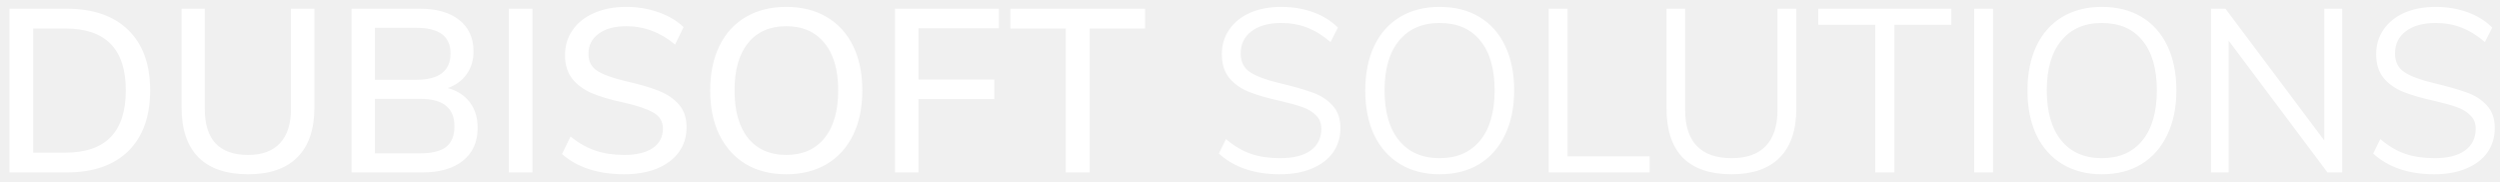
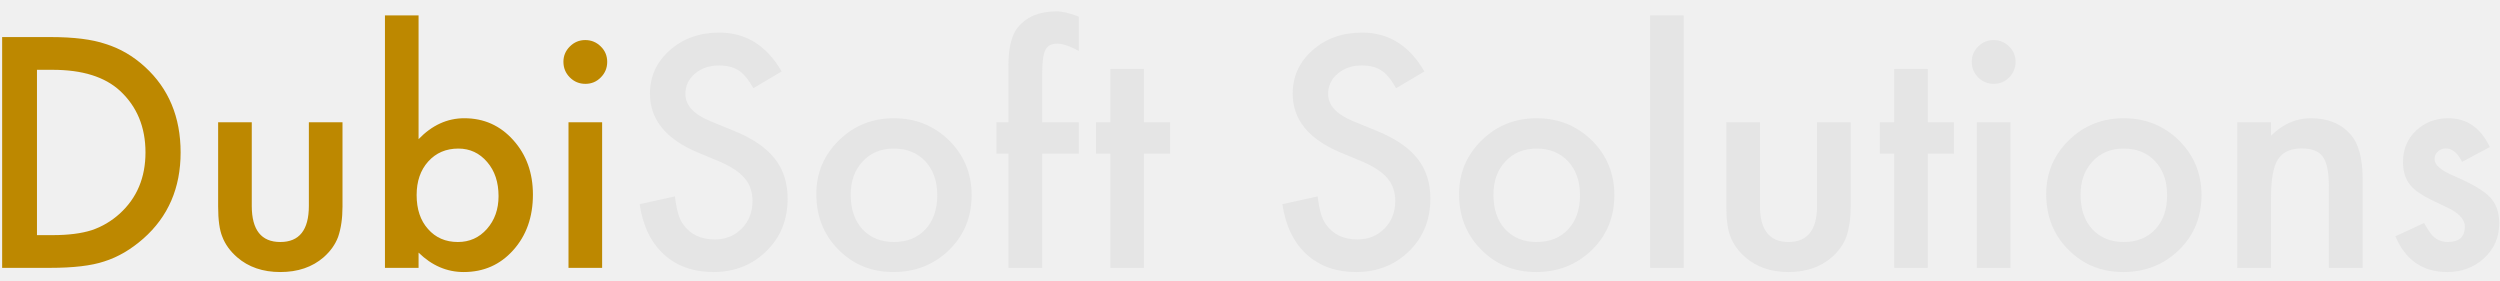
- <svg xmlns="http://www.w3.org/2000/svg" width="261" height="19" viewBox="0 0 261 19" fill="none">
-   <path d="M0.992 0.912H6.968C9.736 0.912 11.88 1.656 13.4 3.144C14.92 4.632 15.68 6.728 15.68 9.432C15.68 12.152 14.92 14.264 13.4 15.768C11.88 17.256 9.736 18 6.968 18H0.992V0.912ZM6.824 15.936C11.032 15.936 13.136 13.768 13.136 9.432C13.136 5.128 11.032 2.976 6.824 2.976H3.464V15.936H6.824ZM25.902 18.192C23.63 18.192 21.902 17.6 20.718 16.416C19.55 15.232 18.966 13.496 18.966 11.208V0.912H21.39V11.376C21.39 12.96 21.766 14.16 22.518 14.976C23.286 15.776 24.414 16.176 25.902 16.176C27.374 16.176 28.486 15.768 29.238 14.952C30.006 14.136 30.39 12.944 30.39 11.376V0.912H32.838V11.208C32.838 13.496 32.246 15.232 31.062 16.416C29.894 17.6 28.174 18.192 25.902 18.192ZM46.767 9.192C47.759 9.464 48.527 9.96 49.071 10.68C49.615 11.4 49.887 12.288 49.887 13.344C49.887 14.816 49.375 15.96 48.351 16.776C47.343 17.592 45.927 18 44.103 18H36.711V0.912H43.863C45.623 0.912 46.991 1.304 47.967 2.088C48.959 2.872 49.455 3.968 49.455 5.376C49.455 6.288 49.215 7.08 48.735 7.752C48.271 8.408 47.615 8.888 46.767 9.192ZM39.159 8.328H43.479C45.863 8.328 47.055 7.408 47.055 5.568C47.055 3.792 45.863 2.904 43.479 2.904H39.159V8.328ZM43.863 16.008C45.111 16.008 46.023 15.784 46.599 15.336C47.175 14.872 47.463 14.16 47.463 13.2C47.463 12.224 47.167 11.504 46.575 11.04C45.999 10.56 45.095 10.32 43.863 10.32H39.159V16.008H43.863ZM53.14 0.912H55.612V18H53.14V0.912ZM65.178 18.192C63.85 18.192 62.634 18.016 61.53 17.664C60.442 17.312 59.498 16.784 58.698 16.08L59.586 14.256C60.418 14.928 61.282 15.416 62.178 15.72C63.074 16.024 64.082 16.176 65.202 16.176C66.482 16.176 67.474 15.936 68.178 15.456C68.882 14.976 69.234 14.296 69.234 13.416C69.234 12.68 68.906 12.128 68.25 11.76C67.594 11.376 66.554 11.024 65.13 10.704C63.77 10.416 62.658 10.088 61.794 9.72C60.93 9.336 60.25 8.832 59.754 8.208C59.258 7.568 59.01 6.752 59.01 5.76C59.01 4.768 59.274 3.896 59.802 3.144C60.33 2.376 61.074 1.784 62.034 1.368C63.01 0.936 64.13 0.72 65.394 0.72C66.594 0.72 67.714 0.904 68.754 1.272C69.81 1.64 70.69 2.16 71.394 2.832L70.506 4.656C69.722 4 68.914 3.52 68.082 3.216C67.25 2.896 66.362 2.736 65.418 2.736C64.186 2.736 63.218 3 62.514 3.528C61.81 4.04 61.458 4.744 61.458 5.64C61.458 6.408 61.762 6.992 62.37 7.392C62.994 7.792 63.986 8.152 65.346 8.472C66.77 8.792 67.922 9.128 68.802 9.48C69.682 9.832 70.386 10.312 70.914 10.92C71.442 11.528 71.706 12.312 71.706 13.272C71.706 14.264 71.442 15.128 70.914 15.864C70.386 16.6 69.626 17.176 68.634 17.592C67.658 17.992 66.506 18.192 65.178 18.192ZM82.117 18.192C80.501 18.192 79.093 17.84 77.893 17.136C76.709 16.416 75.789 15.4 75.133 14.088C74.493 12.776 74.173 11.232 74.173 9.456C74.173 7.664 74.493 6.112 75.133 4.8C75.773 3.488 76.693 2.48 77.893 1.776C79.093 1.072 80.501 0.72 82.117 0.72C83.749 0.72 85.157 1.072 86.341 1.776C87.541 2.48 88.461 3.488 89.101 4.8C89.741 6.112 90.061 7.656 90.061 9.432C90.061 11.224 89.741 12.776 89.101 14.088C88.461 15.4 87.541 16.416 86.341 17.136C85.141 17.84 83.733 18.192 82.117 18.192ZM82.117 16.176C83.829 16.176 85.157 15.592 86.101 14.424C87.061 13.256 87.541 11.592 87.541 9.432C87.541 7.288 87.061 5.64 86.101 4.488C85.157 3.32 83.829 2.736 82.117 2.736C80.405 2.736 79.077 3.32 78.133 4.488C77.189 5.64 76.717 7.288 76.717 9.432C76.717 11.592 77.189 13.256 78.133 14.424C79.093 15.592 80.421 16.176 82.117 16.176ZM93.476 0.912H104.324V2.952H95.924V8.304H103.844V10.344H95.924V18H93.476V0.912ZM111.314 2.976H105.53V0.912H119.594V2.976H113.81V18H111.314V2.976ZM133.684 18.192C131.012 18.192 128.884 17.472 127.3 16.032L128.044 14.52C128.892 15.24 129.756 15.752 130.636 16.056C131.516 16.36 132.54 16.512 133.708 16.512C135.084 16.512 136.14 16.248 136.876 15.72C137.628 15.176 138.004 14.416 138.004 13.44C138.004 12.864 137.82 12.4 137.452 12.048C137.1 11.68 136.628 11.392 136.036 11.184C135.46 10.976 134.684 10.76 133.708 10.536C132.396 10.248 131.316 9.936 130.468 9.6C129.62 9.264 128.932 8.784 128.404 8.16C127.876 7.52 127.612 6.688 127.612 5.664C127.612 4.688 127.868 3.832 128.38 3.096C128.892 2.344 129.612 1.76 130.54 1.344C131.484 0.928 132.58 0.72 133.828 0.72C135.012 0.72 136.116 0.904 137.14 1.272C138.164 1.64 139.028 2.176 139.732 2.88L138.964 4.392C138.164 3.704 137.348 3.2 136.516 2.88C135.7 2.56 134.804 2.4 133.828 2.4C132.5 2.4 131.46 2.688 130.708 3.264C129.956 3.824 129.58 4.6 129.58 5.592C129.58 6.456 129.908 7.104 130.564 7.536C131.22 7.968 132.228 8.344 133.588 8.664C135.06 9.016 136.212 9.344 137.044 9.648C137.892 9.936 138.596 10.384 139.156 10.992C139.716 11.584 139.996 12.376 139.996 13.368C139.996 14.328 139.74 15.176 139.228 15.912C138.716 16.632 137.98 17.192 137.02 17.592C136.076 17.992 134.964 18.192 133.684 18.192ZM150.366 18.192C148.782 18.192 147.406 17.84 146.238 17.136C145.07 16.432 144.166 15.424 143.526 14.112C142.902 12.784 142.59 11.232 142.59 9.456C142.59 7.664 142.902 6.112 143.526 4.8C144.15 3.488 145.046 2.48 146.214 1.776C147.382 1.072 148.766 0.72 150.366 0.72C151.966 0.72 153.35 1.072 154.518 1.776C155.686 2.48 156.582 3.488 157.206 4.8C157.83 6.112 158.142 7.656 158.142 9.432C158.142 11.224 157.822 12.776 157.182 14.088C156.558 15.4 155.662 16.416 154.494 17.136C153.326 17.84 151.95 18.192 150.366 18.192ZM150.366 16.512C152.174 16.512 153.582 15.896 154.59 14.664C155.598 13.432 156.102 11.688 156.102 9.432C156.102 7.176 155.598 5.44 154.59 4.224C153.598 3.008 152.19 2.4 150.366 2.4C148.542 2.4 147.126 3.016 146.118 4.248C145.11 5.464 144.606 7.192 144.606 9.432C144.606 11.688 145.11 13.432 146.118 14.664C147.126 15.896 148.542 16.512 150.366 16.512ZM161.753 0.912H163.721V16.32H172.289V18H161.753V0.912ZM180.847 18.192C178.607 18.192 176.911 17.616 175.759 16.464C174.623 15.296 174.055 13.576 174.055 11.304V0.912H175.999V11.472C175.999 13.136 176.407 14.392 177.223 15.24C178.039 16.088 179.247 16.512 180.847 16.512C182.431 16.512 183.623 16.088 184.423 15.24C185.239 14.392 185.647 13.136 185.647 11.472V0.912H187.615V11.304C187.615 13.56 187.039 15.272 185.887 16.44C184.735 17.608 183.055 18.192 180.847 18.192ZM195.857 2.592H189.905V0.912H203.801V2.592H197.849V18H195.857V2.592ZM206.19 0.912H208.158V18H206.19V0.912ZM219.53 18.192C217.946 18.192 216.57 17.84 215.402 17.136C214.234 16.432 213.33 15.424 212.69 14.112C212.066 12.784 211.754 11.232 211.754 9.456C211.754 7.664 212.066 6.112 212.69 4.8C213.314 3.488 214.21 2.48 215.378 1.776C216.546 1.072 217.93 0.72 219.53 0.72C221.13 0.72 222.514 1.072 223.682 1.776C224.85 2.48 225.746 3.488 226.37 4.8C226.994 6.112 227.306 7.656 227.306 9.432C227.306 11.224 226.986 12.776 226.346 14.088C225.722 15.4 224.826 16.416 223.658 17.136C222.49 17.84 221.114 18.192 219.53 18.192ZM219.53 16.512C221.338 16.512 222.746 15.896 223.754 14.664C224.762 13.432 225.266 11.688 225.266 9.432C225.266 7.176 224.762 5.44 223.754 4.224C222.762 3.008 221.354 2.4 219.53 2.4C217.706 2.4 216.29 3.016 215.282 4.248C214.274 5.464 213.77 7.192 213.77 9.432C213.77 11.688 214.274 13.432 215.282 14.664C216.29 15.896 217.706 16.512 219.53 16.512ZM244.621 0.912V18H243.085L232.765 4.248V18H230.917V0.912H232.429L242.749 14.664V0.912H244.621ZM254.247 18.192C251.575 18.192 249.447 17.472 247.863 16.032L248.607 14.52C249.455 15.24 250.319 15.752 251.199 16.056C252.079 16.36 253.103 16.512 254.271 16.512C255.647 16.512 256.703 16.248 257.439 15.72C258.191 15.176 258.567 14.416 258.567 13.44C258.567 12.864 258.383 12.4 258.015 12.048C257.663 11.68 257.191 11.392 256.599 11.184C256.023 10.976 255.247 10.76 254.271 10.536C252.959 10.248 251.879 9.936 251.031 9.6C250.183 9.264 249.495 8.784 248.967 8.16C248.439 7.52 248.175 6.688 248.175 5.664C248.175 4.688 248.431 3.832 248.943 3.096C249.455 2.344 250.175 1.76 251.103 1.344C252.047 0.928 253.143 0.72 254.391 0.72C255.575 0.72 256.679 0.904 257.703 1.272C258.727 1.64 259.591 2.176 260.295 2.88L259.527 4.392C258.727 3.704 257.911 3.2 257.079 2.88C256.263 2.56 255.367 2.4 254.391 2.4C253.063 2.4 252.023 2.688 251.271 3.264C250.519 3.824 250.143 4.6 250.143 5.592C250.143 6.456 250.471 7.104 251.127 7.536C251.783 7.968 252.791 8.344 254.151 8.664C255.623 9.016 256.775 9.344 257.607 9.648C258.455 9.936 259.159 10.384 259.719 10.992C260.279 11.584 260.559 12.376 260.559 13.368C260.559 14.328 260.303 15.176 259.791 15.912C259.279 16.632 258.543 17.192 257.583 17.592C256.639 17.992 255.527 18.192 254.247 18.192Z" fill="white" />
+ <svg xmlns="http://www.w3.org/2000/svg" width="196" height="22" viewBox="0 0 196 22" fill="none">
+   <path d="M0.168 21V2.906H3.965C5.785 2.906 7.223 3.086 8.277 3.445C9.41 3.797 10.438 4.395 11.359 5.238C13.227 6.941 14.16 9.18 14.16 11.953C14.16 14.734 13.188 16.984 11.242 18.703C10.266 19.562 9.242 20.16 8.172 20.496C7.172 20.832 5.754 21 3.918 21H0.168ZM2.898 18.434H4.129C5.355 18.434 6.375 18.305 7.188 18.047C8 17.773 8.734 17.34 9.391 16.746C10.734 15.52 11.406 13.922 11.406 11.953C11.406 9.969 10.742 8.359 9.414 7.125C8.219 6.023 6.457 5.473 4.129 5.473H2.898V18.434ZM19.738 9.586V16.137C19.738 18.027 20.484 18.973 21.977 18.973C23.469 18.973 24.215 18.027 24.215 16.137V9.586H26.852V16.195C26.852 17.109 26.738 17.898 26.512 18.562C26.293 19.156 25.914 19.691 25.375 20.168C24.484 20.941 23.352 21.328 21.977 21.328C20.609 21.328 19.48 20.941 18.59 20.168C18.043 19.691 17.656 19.156 17.43 18.562C17.211 18.031 17.102 17.242 17.102 16.195V9.586H19.738ZM32.816 1.207V10.91C33.871 9.816 35.066 9.27 36.402 9.27C37.941 9.27 39.223 9.844 40.246 10.992C41.27 12.133 41.781 13.555 41.781 15.258C41.781 17.016 41.266 18.469 40.234 19.617C39.211 20.758 37.918 21.328 36.355 21.328C35.035 21.328 33.855 20.82 32.816 19.805V21H30.18V1.207H32.816ZM39.086 15.375C39.086 14.281 38.789 13.391 38.195 12.703C37.594 12 36.84 11.648 35.934 11.648C34.965 11.648 34.176 11.988 33.566 12.668C32.965 13.34 32.664 14.215 32.664 15.293C32.664 16.402 32.961 17.289 33.555 17.953C34.148 18.633 34.93 18.973 35.898 18.973C36.812 18.973 37.57 18.633 38.172 17.953C38.781 17.266 39.086 16.406 39.086 15.375ZM47.207 9.586V21H44.57V9.586H47.207ZM44.172 4.84C44.172 4.379 44.34 3.98 44.676 3.645C45.012 3.309 45.414 3.141 45.883 3.141C46.359 3.141 46.766 3.309 47.102 3.645C47.438 3.973 47.605 4.375 47.605 4.852C47.605 5.328 47.438 5.734 47.102 6.07C46.773 6.406 46.371 6.574 45.895 6.574C45.418 6.574 45.012 6.406 44.676 6.07C44.34 5.734 44.172 5.324 44.172 4.84Z" fill="#BD8800" />
+   <path d="M61.281 5.602L59.066 6.914C58.652 6.195 58.258 5.727 57.883 5.508C57.492 5.258 56.988 5.133 56.371 5.133C55.613 5.133 54.984 5.348 54.484 5.777C53.984 6.199 53.734 6.73 53.734 7.371C53.734 8.254 54.391 8.965 55.703 9.504L57.508 10.242C58.977 10.836 60.051 11.562 60.73 12.422C61.41 13.273 61.75 14.32 61.75 15.562C61.75 17.227 61.195 18.602 60.086 19.688C58.969 20.781 57.582 21.328 55.926 21.328C54.355 21.328 53.059 20.863 52.035 19.934C51.027 19.004 50.398 17.695 50.148 16.008L52.914 15.398C53.039 16.461 53.258 17.195 53.57 17.602C54.133 18.383 54.953 18.773 56.031 18.773C56.883 18.773 57.59 18.488 58.152 17.918C58.715 17.348 58.996 16.625 58.996 15.75C58.996 15.398 58.945 15.078 58.844 14.789C58.75 14.492 58.598 14.223 58.387 13.98C58.184 13.73 57.918 13.5 57.59 13.289C57.262 13.07 56.871 12.863 56.418 12.668L54.672 11.941C52.195 10.895 50.957 9.363 50.957 7.348C50.957 5.988 51.477 4.852 52.516 3.938C53.555 3.016 54.848 2.555 56.395 2.555C58.48 2.555 60.109 3.57 61.281 5.602ZM64 15.211C64 13.562 64.59 12.16 65.769 11.004C66.949 9.848 68.387 9.27 70.082 9.27C71.785 9.27 73.231 9.852 74.418 11.016C75.59 12.18 76.176 13.609 76.176 15.305C76.176 17.016 75.586 18.449 74.406 19.605C73.219 20.754 71.762 21.328 70.035 21.328C68.324 21.328 66.891 20.742 65.734 19.57C64.578 18.414 64 16.961 64 15.211ZM66.695 15.258C66.695 16.398 67 17.301 67.609 17.965C68.234 18.637 69.059 18.973 70.082 18.973C71.113 18.973 71.938 18.641 72.555 17.977C73.172 17.312 73.481 16.426 73.481 15.316C73.481 14.207 73.172 13.32 72.555 12.656C71.93 11.984 71.106 11.648 70.082 11.648C69.074 11.648 68.258 11.984 67.633 12.656C67.008 13.328 66.695 14.195 66.695 15.258ZM81.707 12.047V21H79.059V12.047H78.121V9.586H79.059V5.18C79.059 3.742 79.309 2.727 79.809 2.133C80.496 1.305 81.496 0.891 82.809 0.891C83.277 0.891 83.867 1.027 84.578 1.301V3.996L84.309 3.855C83.738 3.566 83.269 3.422 82.902 3.422C82.434 3.422 82.117 3.59 81.953 3.926C81.789 4.254 81.707 4.887 81.707 5.824V9.586H84.578V12.047H81.707ZM89.688 12.047V21H87.051V12.047H85.926V9.586H87.051V5.402H89.688V9.586H91.738V12.047H89.688ZM111.672 5.602L109.457 6.914C109.043 6.195 108.648 5.727 108.273 5.508C107.883 5.258 107.379 5.133 106.762 5.133C106.004 5.133 105.375 5.348 104.875 5.777C104.375 6.199 104.125 6.73 104.125 7.371C104.125 8.254 104.781 8.965 106.094 9.504L107.898 10.242C109.367 10.836 110.441 11.562 111.121 12.422C111.801 13.273 112.141 14.32 112.141 15.562C112.141 17.227 111.586 18.602 110.477 19.688C109.359 20.781 107.973 21.328 106.316 21.328C104.746 21.328 103.449 20.863 102.426 19.934C101.418 19.004 100.789 17.695 100.539 16.008L103.305 15.398C103.43 16.461 103.648 17.195 103.961 17.602C104.523 18.383 105.344 18.773 106.422 18.773C107.273 18.773 107.98 18.488 108.543 17.918C109.105 17.348 109.387 16.625 109.387 15.75C109.387 15.398 109.336 15.078 109.234 14.789C109.141 14.492 108.988 14.223 108.777 13.98C108.574 13.73 108.309 13.5 107.98 13.289C107.652 13.07 107.262 12.863 106.809 12.668L105.062 11.941C102.586 10.895 101.348 9.363 101.348 7.348C101.348 5.988 101.867 4.852 102.906 3.938C103.945 3.016 105.238 2.555 106.785 2.555C108.871 2.555 110.5 3.57 111.672 5.602ZM114.391 15.211C114.391 13.562 114.98 12.16 116.16 11.004C117.34 9.848 118.777 9.27 120.473 9.27C122.176 9.27 123.621 9.852 124.809 11.016C125.98 12.18 126.566 13.609 126.566 15.305C126.566 17.016 125.977 18.449 124.797 19.605C123.609 20.754 122.152 21.328 120.426 21.328C118.715 21.328 117.281 20.742 116.125 19.57C114.969 18.414 114.391 16.961 114.391 15.211ZM117.086 15.258C117.086 16.398 117.391 17.301 118 17.965C118.625 18.637 119.449 18.973 120.473 18.973C121.504 18.973 122.328 18.641 122.945 17.977C123.562 17.312 123.871 16.426 123.871 15.316C123.871 14.207 123.562 13.32 122.945 12.656C122.32 11.984 121.496 11.648 120.473 11.648C119.465 11.648 118.648 11.984 118.023 12.656C117.398 13.328 117.086 14.195 117.086 15.258ZM132.004 1.207V21H129.367V1.207H132.004ZM137.98 9.586V16.137C137.98 18.027 138.727 18.973 140.219 18.973C141.711 18.973 142.457 18.027 142.457 16.137V9.586H145.094V16.195C145.094 17.109 144.98 17.898 144.754 18.562C144.535 19.156 144.156 19.691 143.617 20.168C142.727 20.941 141.594 21.328 140.219 21.328C138.852 21.328 137.723 20.941 136.832 20.168C136.285 19.691 135.898 19.156 135.672 18.562C135.453 18.031 135.344 17.242 135.344 16.195V9.586H137.98ZM151.141 12.047V21H148.504V12.047H147.379V9.586H148.504V5.402H151.141V9.586H153.191V12.047H151.141ZM157.621 9.586V21H154.984V9.586H157.621ZM154.586 4.84C154.586 4.379 154.754 3.98 155.09 3.645C155.426 3.309 155.828 3.141 156.297 3.141C156.773 3.141 157.18 3.309 157.516 3.645C157.852 3.973 158.02 4.375 158.02 4.852C158.02 5.328 157.852 5.734 157.516 6.07C157.188 6.406 156.785 6.574 156.309 6.574C155.832 6.574 155.426 6.406 155.09 6.07C154.754 5.734 154.586 5.324 154.586 4.84ZM160.422 15.211C160.422 13.562 161.012 12.16 162.191 11.004C163.371 9.848 164.809 9.27 166.504 9.27C168.207 9.27 169.652 9.852 170.84 11.016C172.012 12.18 172.598 13.609 172.598 15.305C172.598 17.016 172.008 18.449 170.828 19.605C169.641 20.754 168.184 21.328 166.457 21.328C164.746 21.328 163.312 20.742 162.156 19.57C161 18.414 160.422 16.961 160.422 15.211ZM163.117 15.258C163.117 16.398 163.422 17.301 164.031 17.965C164.656 18.637 165.48 18.973 166.504 18.973C167.535 18.973 168.359 18.641 168.977 17.977C169.594 17.312 169.902 16.426 169.902 15.316C169.902 14.207 169.594 13.32 168.977 12.656C168.352 11.984 167.527 11.648 166.504 11.648C165.496 11.648 164.68 11.984 164.055 12.656C163.43 13.328 163.117 14.195 163.117 15.258ZM175.398 9.586H178.047V10.641C178.969 9.727 180.008 9.27 181.164 9.27C182.492 9.27 183.527 9.688 184.27 10.523C184.91 11.234 185.23 12.395 185.23 14.004V21H182.582V14.625C182.582 13.5 182.426 12.723 182.113 12.293C181.809 11.855 181.254 11.637 180.449 11.637C179.574 11.637 178.953 11.926 178.586 12.504C178.227 13.074 178.047 14.07 178.047 15.492V21H175.398V9.586ZM195.203 11.531L193.023 12.691C192.68 11.988 192.254 11.637 191.746 11.637C191.504 11.637 191.297 11.719 191.125 11.883C190.953 12.039 190.867 12.242 190.867 12.492C190.867 12.93 191.375 13.363 192.391 13.793C193.789 14.395 194.73 14.949 195.215 15.457C195.699 15.965 195.941 16.648 195.941 17.508C195.941 18.609 195.535 19.531 194.723 20.273C193.934 20.977 192.98 21.328 191.863 21.328C189.949 21.328 188.594 20.395 187.797 18.527L190.047 17.484C190.359 18.031 190.598 18.379 190.762 18.527C191.082 18.824 191.465 18.973 191.91 18.973C192.801 18.973 193.246 18.566 193.246 17.754C193.246 17.285 192.902 16.848 192.215 16.441C191.949 16.309 191.684 16.18 191.418 16.055C191.152 15.93 190.883 15.801 190.609 15.668C189.844 15.293 189.305 14.918 188.992 14.543C188.594 14.066 188.395 13.453 188.395 12.703C188.395 11.711 188.734 10.891 189.414 10.242C190.109 9.594 190.953 9.27 191.945 9.27C193.406 9.27 194.492 10.023 195.203 11.531Z" fill="#E5E5E5" />
</svg>
